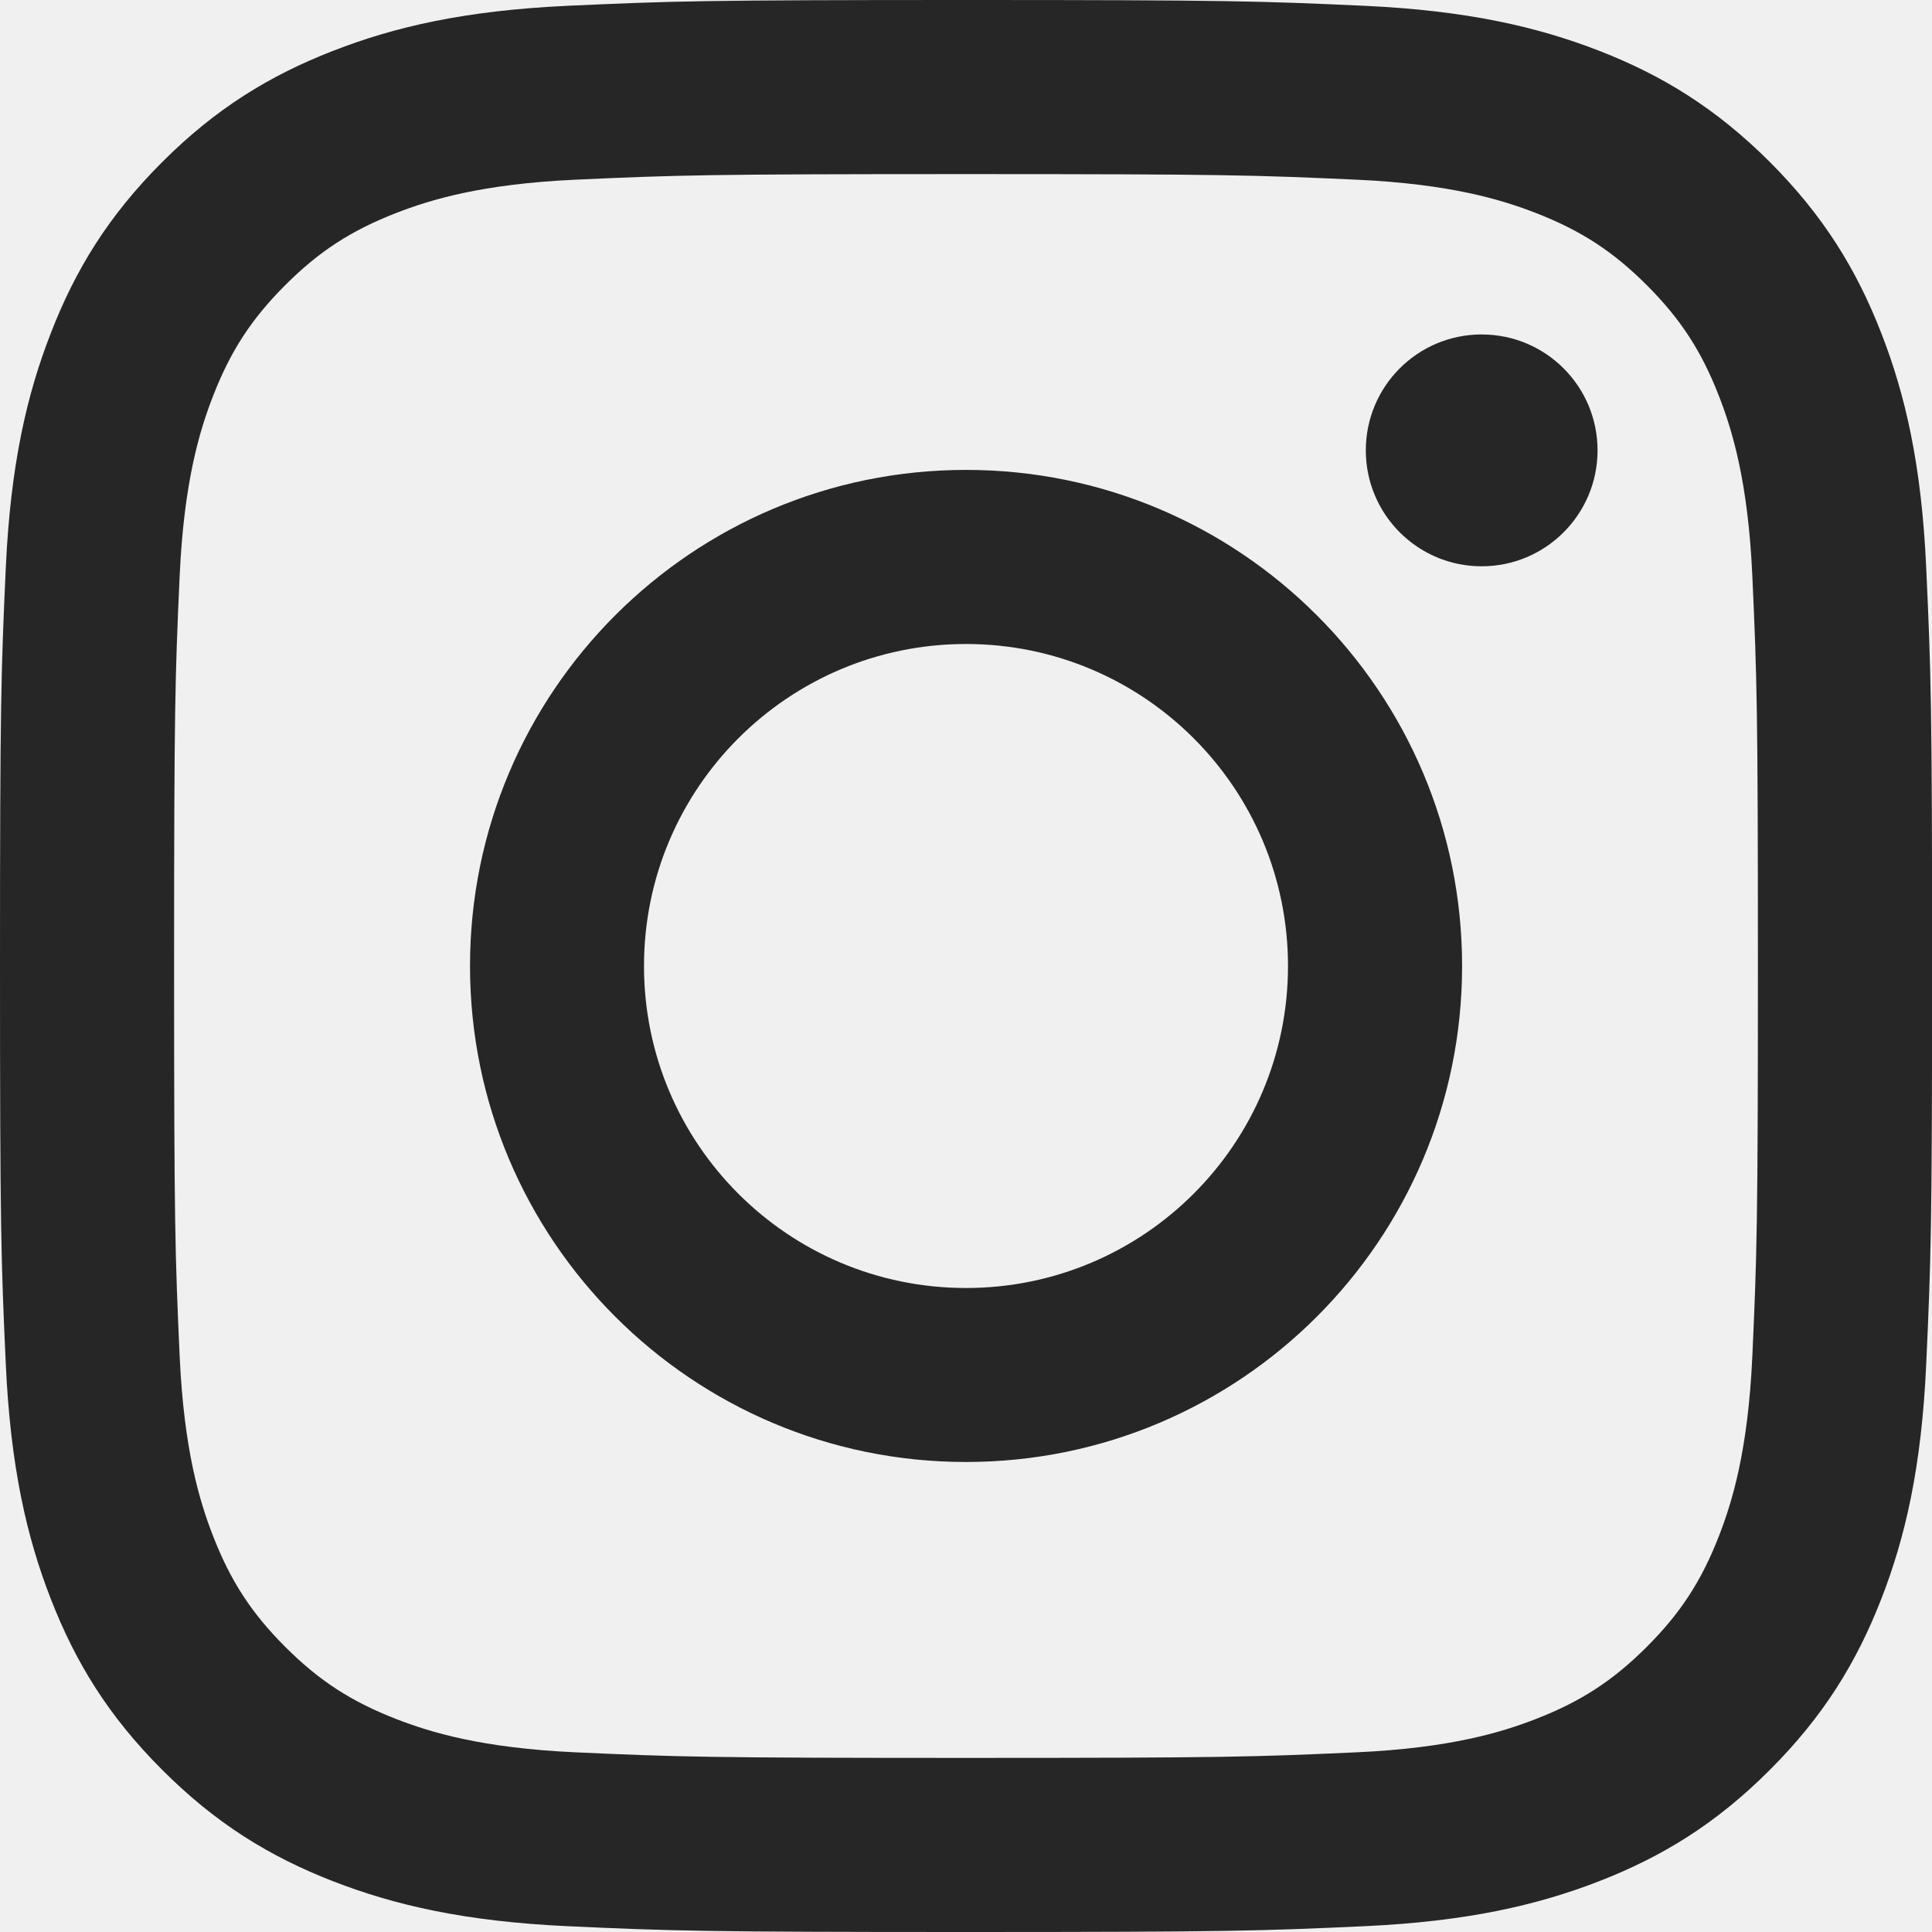
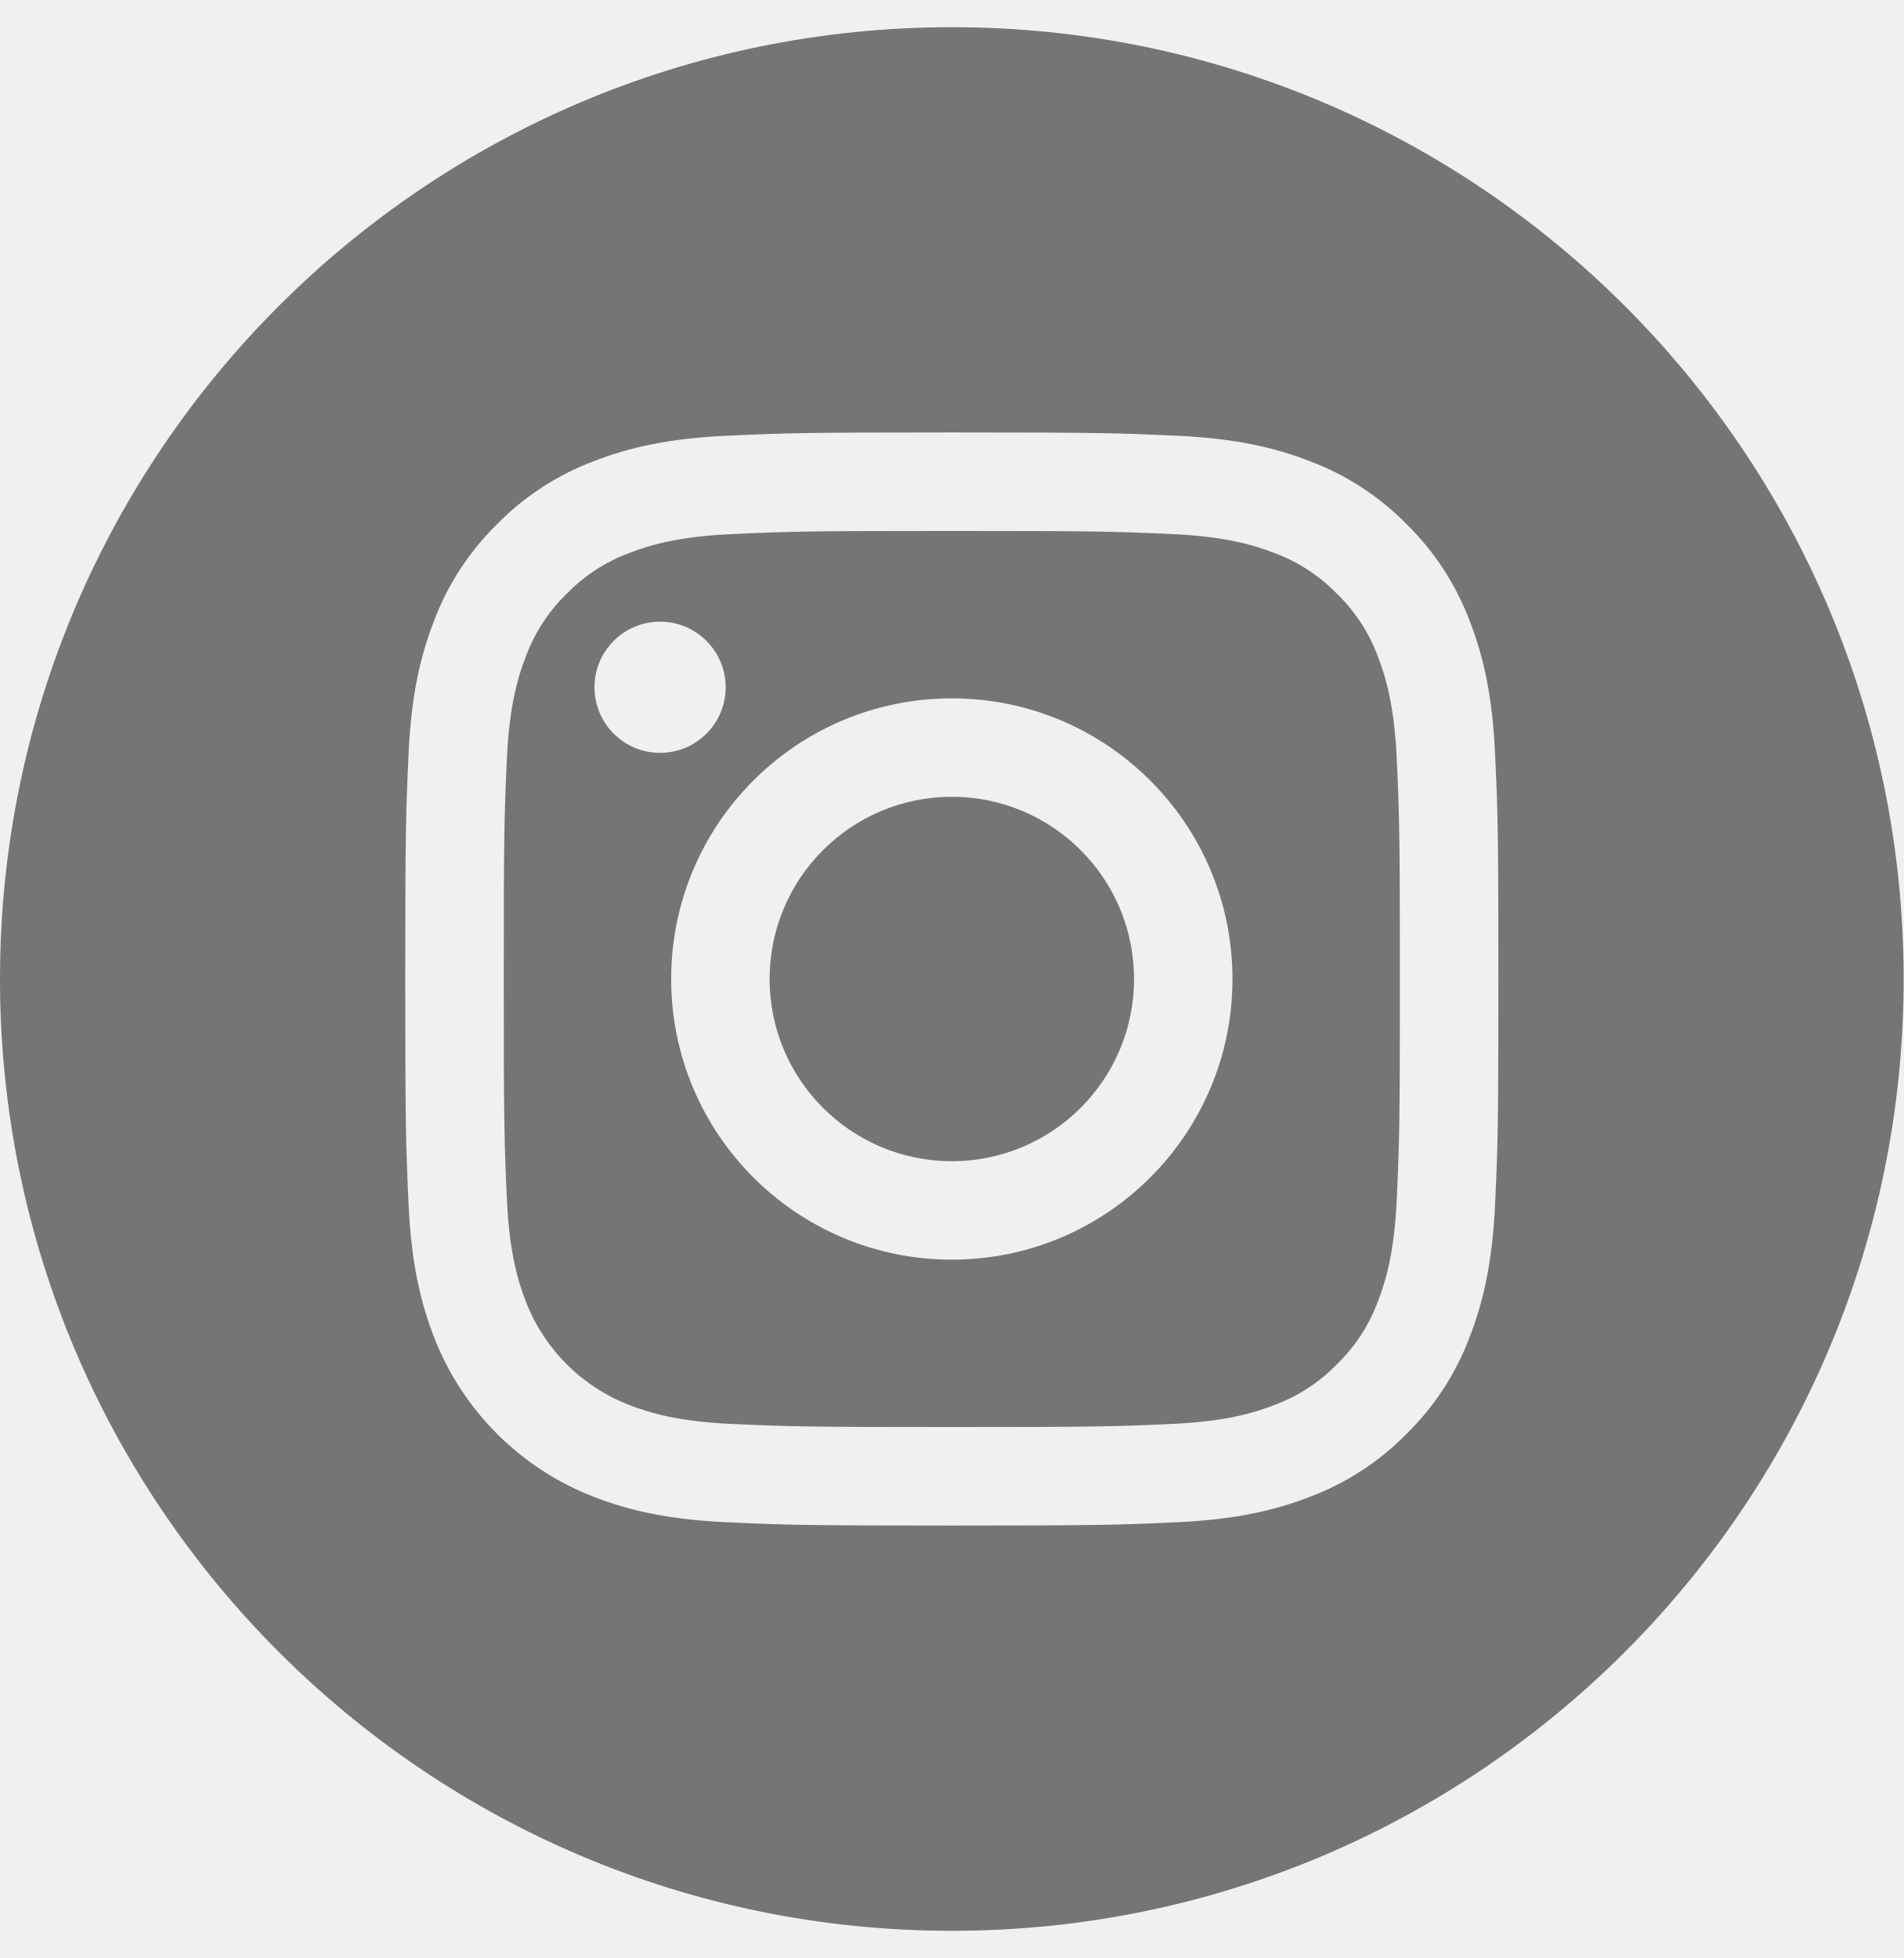
- <svg xmlns="http://www.w3.org/2000/svg" width="18" height="18" viewBox="0 0 18 18" fill="none">
-   <g clip-path="url(#clip0_1_239)">
-     <path fill-rule="evenodd" clip-rule="evenodd" d="M9 1.622C11.403 1.622 11.688 1.631 12.637 1.674C13.514 1.714 13.991 1.861 14.308 1.984C14.728 2.147 15.028 2.342 15.343 2.657C15.658 2.972 15.853 3.272 16.016 3.692C16.139 4.009 16.286 4.486 16.326 5.363C16.369 6.312 16.378 6.597 16.378 9C16.378 11.403 16.369 11.688 16.326 12.637C16.286 13.514 16.139 13.991 16.016 14.308C15.853 14.728 15.658 15.028 15.343 15.343C15.028 15.658 14.728 15.853 14.308 16.016C13.991 16.139 13.514 16.286 12.637 16.326C11.688 16.369 11.403 16.378 9 16.378C6.597 16.378 6.312 16.369 5.363 16.326C4.486 16.286 4.009 16.139 3.692 16.016C3.272 15.853 2.972 15.658 2.657 15.343C2.342 15.028 2.147 14.728 1.984 14.308C1.861 13.991 1.714 13.514 1.674 12.637C1.631 11.688 1.622 11.403 1.622 9C1.622 6.597 1.631 6.312 1.674 5.363C1.714 4.486 1.861 4.009 1.984 3.692C2.147 3.272 2.342 2.972 2.657 2.657C2.972 2.342 3.272 2.147 3.692 1.984C4.009 1.861 4.486 1.714 5.363 1.674C6.312 1.631 6.597 1.622 9 1.622ZM9 0C6.556 0 6.249 0.01 5.289 0.054C4.331 0.098 3.677 0.25 3.105 0.473C2.513 0.703 2.011 1.01 1.51 1.511C1.01 2.011 0.702 2.513 0.473 3.105C0.25 3.677 0.098 4.331 0.054 5.289C0.01 6.249 0 6.556 0 9C0 11.444 0.01 11.751 0.054 12.711C0.098 13.669 0.25 14.323 0.473 14.896C0.703 15.487 1.01 15.989 1.511 16.489C2.011 16.99 2.513 17.298 3.105 17.528C3.677 17.75 4.332 17.902 5.29 17.946C6.249 17.99 6.556 18 9 18C11.445 18 11.751 17.99 12.711 17.946C13.669 17.902 14.323 17.75 14.896 17.528C15.488 17.298 15.99 16.99 16.49 16.489C16.99 15.989 17.298 15.487 17.528 14.896C17.751 14.323 17.903 13.669 17.946 12.711C17.99 11.751 18.001 11.444 18.001 9C18.001 6.556 17.99 6.249 17.946 5.289C17.903 4.331 17.751 3.677 17.528 3.105C17.298 2.513 16.99 2.011 16.49 1.51C15.989 1.01 15.488 0.702 14.896 0.472C14.323 0.25 13.669 0.098 12.711 0.054C11.751 0.01 11.444 0 9 0ZM9 4.378C6.448 4.378 4.379 6.448 4.379 9C4.379 11.552 6.448 13.621 9 13.621C11.553 13.621 13.622 11.552 13.622 9C13.622 6.448 11.553 4.378 9 4.378ZM9 12C7.343 12 6 10.657 6 9C6 7.343 7.344 6 9 6C10.657 6 12 7.343 12 9C12 10.657 10.657 12 9 12ZM14.884 4.196C14.884 4.792 14.401 5.276 13.804 5.276C13.208 5.276 12.725 4.792 12.725 4.196C12.725 3.599 13.208 3.116 13.804 3.116C14.401 3.116 14.884 3.599 14.884 4.196Z" fill="#262626" />
+ <svg xmlns="http://www.w3.org/2000/svg" width="35" height="36" viewBox="0 0 35 36" fill="none">
+   <g clip-path="url(#clip0_1_151)">
+     <path d="M14.15 18C14.15 19.85 15.65 21.35 17.5 21.35C19.35 21.35 20.85 19.85 20.85 18C20.85 16.15 19.35 14.65 17.5 14.65C15.65 14.65 14.15 16.15 14.15 18Z" fill="#757575" />
+     <path d="M9.667 12.073C9.828 11.637 10.084 11.242 10.418 10.918C10.742 10.584 11.137 10.327 11.574 10.166C11.928 10.029 12.46 9.865 13.439 9.821C14.499 9.772 14.817 9.762 17.5 9.762C20.183 9.762 20.501 9.772 21.561 9.82C22.541 9.865 23.073 10.029 23.427 10.166C23.863 10.327 24.258 10.584 24.582 10.918C24.916 11.242 25.173 11.637 25.334 12.073C25.471 12.428 25.635 12.96 25.68 13.94C25.728 14.999 25.738 15.317 25.738 18C25.738 20.683 25.728 21.001 25.68 22.061C25.635 23.041 25.471 23.573 25.334 23.927C25.173 24.363 24.916 24.758 24.582 25.082C24.258 25.416 23.863 25.673 23.427 25.834C23.073 25.972 22.541 26.135 21.561 26.18C20.501 26.228 20.184 26.238 17.5 26.238C14.817 26.238 14.499 26.228 13.44 26.18C12.46 26.135 11.928 25.972 11.574 25.834C10.697 25.496 10.005 24.803 9.667 23.927C9.529 23.573 9.365 23.041 9.32 22.061C9.272 21.001 9.262 20.683 9.262 18C9.262 15.317 9.272 14.999 9.32 13.94C9.365 12.96 9.529 12.428 9.667 12.073ZM17.5 23.16C20.35 23.16 22.66 20.85 22.66 18C22.66 15.15 20.35 12.84 17.5 12.84C14.65 12.84 12.34 15.15 12.34 18C12.34 20.85 14.65 23.16 17.5 23.16ZM12.136 13.842C12.802 13.842 13.342 13.302 13.342 12.636C13.342 11.97 12.802 11.43 12.136 11.43C11.47 11.43 10.93 11.97 10.93 12.636C10.93 13.302 11.47 13.842 12.136 13.842Z" fill="#757575" />
+     <path d="M17.5 0.5C27.164 0.5 35 8.336 35 18C35 27.663 27.164 35.5 17.5 35.5C7.837 35.5 0 27.663 0 18C0 8.336 7.837 0.5 17.5 0.5ZM7.512 22.143C7.56 23.213 7.731 23.943 7.979 24.582C8.501 25.932 9.568 26.999 10.918 27.521C11.557 27.77 12.287 27.939 13.357 27.988C14.428 28.037 14.771 28.049 17.5 28.049C20.229 28.049 20.571 28.037 21.643 27.988C22.712 27.939 23.443 27.77 24.082 27.521C24.753 27.269 25.36 26.873 25.862 26.362C26.373 25.86 26.769 25.253 27.021 24.582C27.269 23.943 27.439 23.213 27.488 22.143C27.538 21.071 27.549 20.729 27.549 18C27.549 15.271 27.538 14.929 27.488 13.857C27.44 12.787 27.27 12.057 27.022 11.418C26.769 10.747 26.373 10.14 25.862 9.638C25.36 9.127 24.753 8.731 24.082 8.479C23.443 8.23 22.713 8.061 21.643 8.012C20.572 7.963 20.229 7.951 17.5 7.951C14.771 7.951 14.429 7.963 13.357 8.012C12.287 8.061 11.557 8.23 10.918 8.479C10.247 8.731 9.64 9.127 9.138 9.638C8.627 10.14 8.231 10.747 7.979 11.418C7.73 12.057 7.56 12.787 7.512 13.857C7.463 14.929 7.451 15.271 7.451 18C7.451 20.729 7.463 21.071 7.512 22.143Z" fill="#757575" />
  </g>
  <defs>
-     <clipPath id="clip0_1_239">
-       <rect width="18" height="18" fill="white" />
+     <clipPath id="clip0_1_151">
+       <rect width="35" height="35" fill="white" transform="matrix(-1 0 0 1 35.0001 0.5)" />
    </clipPath>
  </defs>
</svg>
